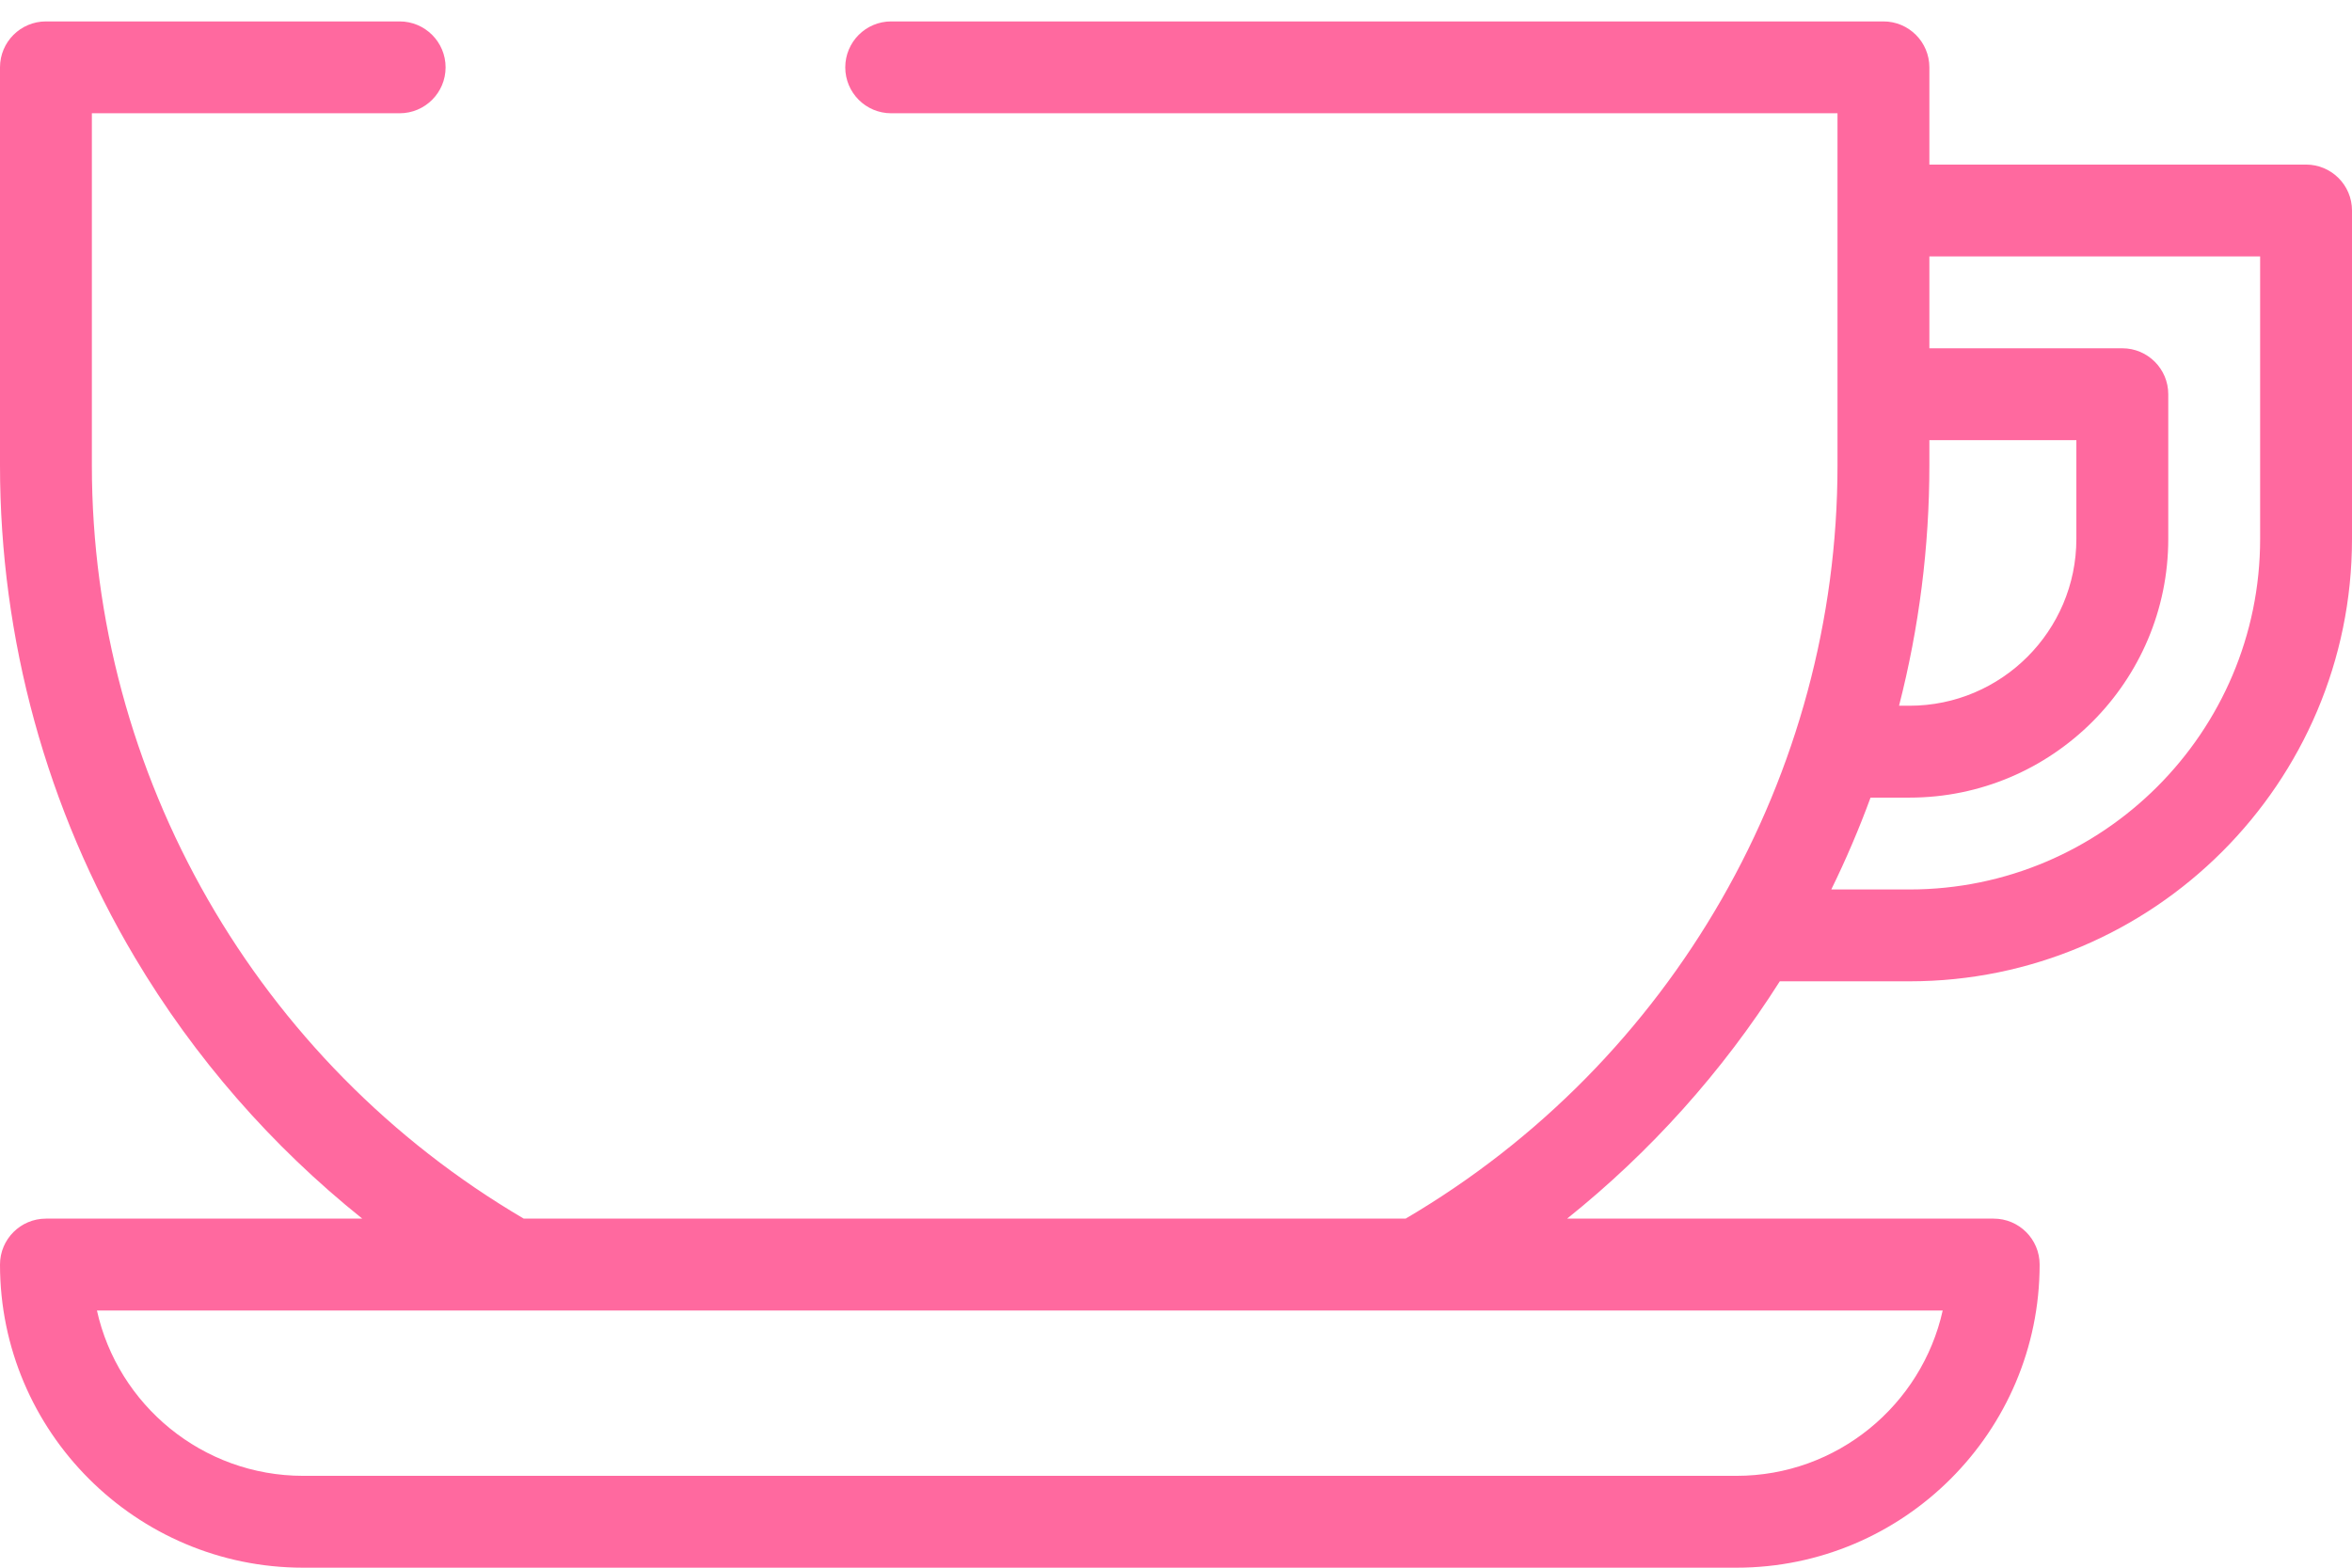
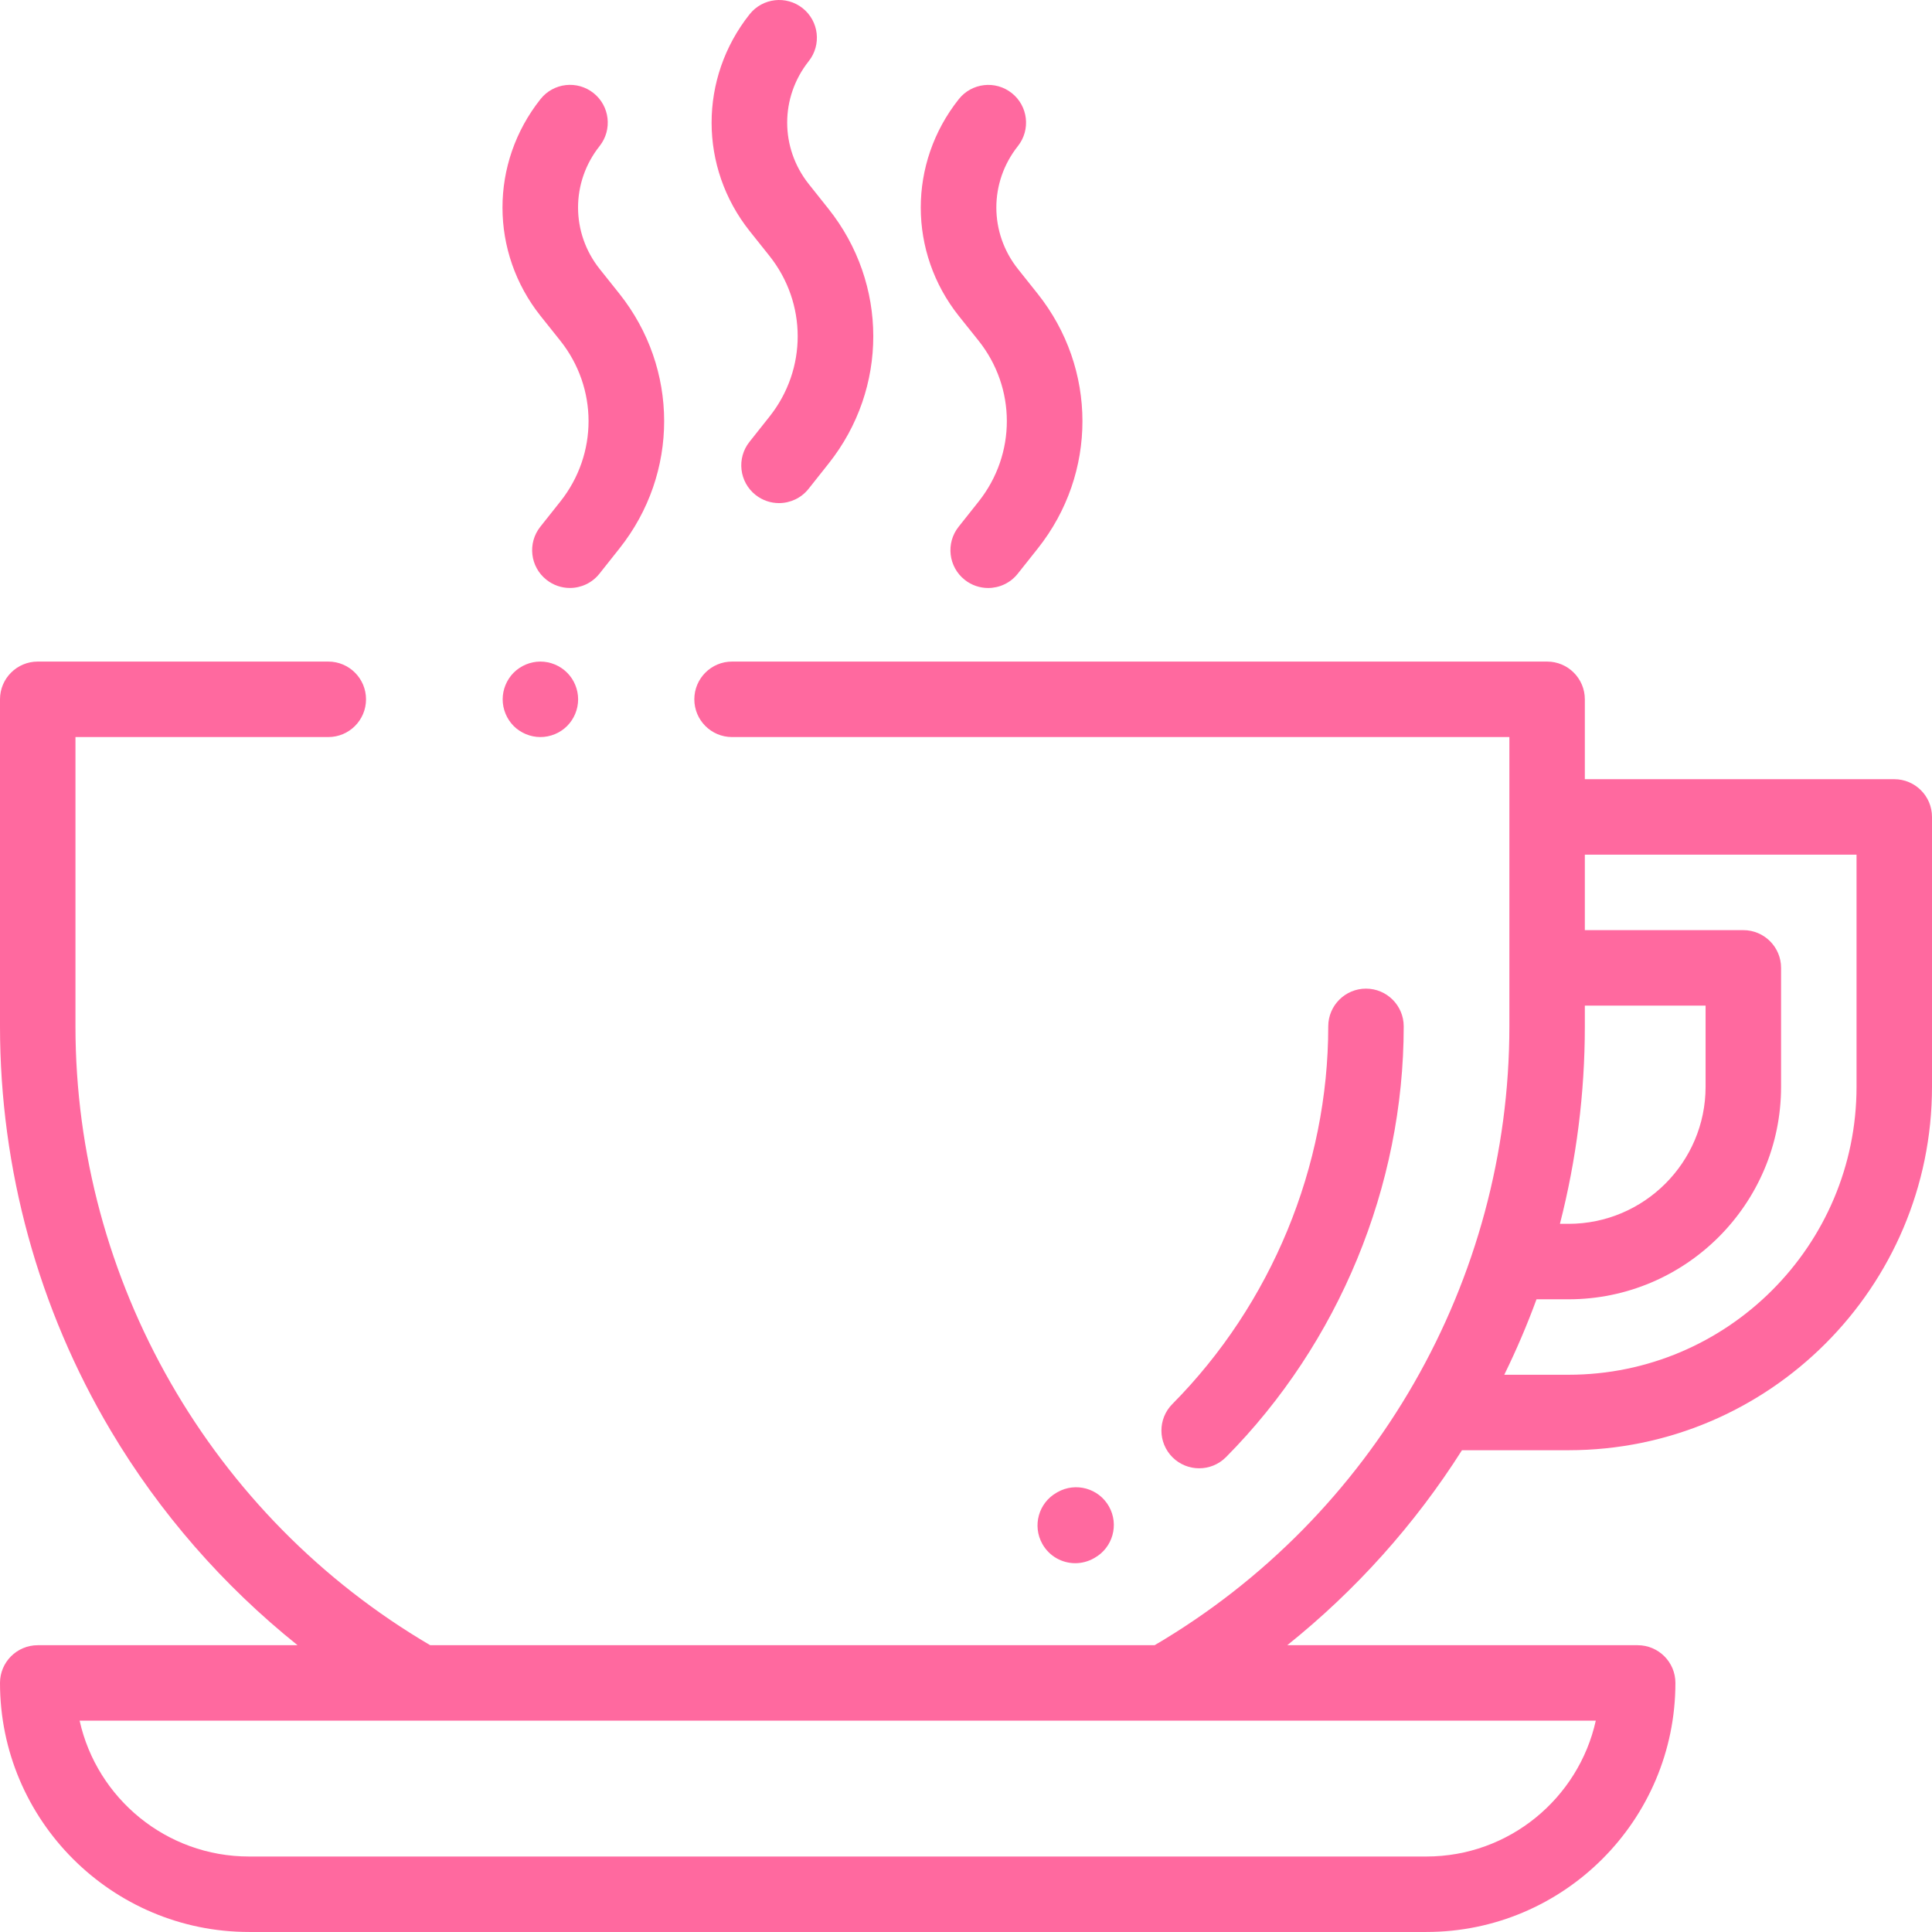
- <svg xmlns="http://www.w3.org/2000/svg" width="84" height="56" viewBox="0 0 84 56" fill="none">
-   <path d="M82.359 5.879H68.906V2.406C68.906 1.5 68.171 0.765 67.266 0.765H31.828C30.922 0.765 30.188 1.5 30.188 2.406C30.188 3.311 30.922 4.046 31.828 4.046H65.625V16.625C65.625 27.675 59.725 37.943 50.2 43.531H18.706C9.181 37.943 3.281 27.675 3.281 16.625V4.046H14.273C15.179 4.046 15.914 3.311 15.914 2.406C15.914 1.5 15.179 0.765 14.273 0.765H1.641C0.735 0.765 0 1.5 0 2.406V16.625C0 22.827 1.667 28.907 4.82 34.209C6.946 37.786 9.706 40.942 12.938 43.531H1.641C0.735 43.531 0 44.266 0 45.172C0 51.142 4.858 56 10.828 56H62.016C67.986 56 72.844 51.142 72.844 45.172C72.844 44.266 72.109 43.531 71.203 43.531H55.968C58.943 41.149 61.515 38.285 63.564 35.054H68.196C76.911 35.054 84 27.965 84 19.25V7.52C84 6.614 83.265 5.879 82.359 5.879ZM62.016 52.719H10.828C7.23 52.719 4.211 50.187 3.462 46.813H18.267H50.639H69.382C68.632 50.187 65.614 52.719 62.016 52.719ZM68.906 15.723H74.156V19.25C74.156 22.536 71.482 25.21 68.196 25.21H67.823C68.539 22.42 68.906 19.535 68.906 16.625V15.723ZM80.719 19.25C80.719 26.155 75.101 31.773 68.196 31.773H65.403C65.927 30.703 66.396 29.607 66.805 28.492H68.196C73.292 28.492 77.438 24.346 77.438 19.25V14.082C77.438 13.177 76.703 12.441 75.797 12.441H68.906V9.16H80.719V19.25Z" fill="#FF699F" />
+ <svg xmlns="http://www.w3.org/2000/svg" width="84" height="84" viewBox="0 0 84 84" fill="none">
+   <path d="M82.359 33.878H68.906V30.405C68.906 29.499 68.171 28.764 67.266 28.764H31.828C30.922 28.764 30.188 29.499 30.188 30.405C30.188 31.311 30.922 32.046 31.828 32.046H65.625V44.624C65.625 55.674 59.725 65.943 50.2 71.531H18.706C9.181 65.943 3.281 55.674 3.281 44.624V32.046H14.273C15.179 32.046 15.914 31.311 15.914 30.405C15.914 29.499 15.179 28.764 14.273 28.764H1.641C0.735 28.764 0 29.499 0 30.405V44.624C0 50.826 1.667 56.906 4.82 62.209C6.946 65.785 9.706 68.942 12.938 71.531H1.641C0.735 71.531 0 72.266 0 73.171C0 79.141 4.858 83.999 10.828 83.999H62.016C67.986 83.999 72.844 79.141 72.844 73.171C72.844 72.266 72.109 71.531 71.203 71.531H55.968C58.943 69.148 61.515 66.284 63.564 63.053H68.196C76.911 63.053 84 55.964 84 47.249V35.519C84 34.613 83.265 33.878 82.359 33.878ZM62.016 80.718H10.828C7.23 80.718 4.211 78.187 3.462 74.812H18.267H50.639H69.382C68.632 78.187 65.614 80.718 62.016 80.718ZM68.906 43.722H74.156V47.249C74.156 50.535 71.482 53.21 68.196 53.21H67.823C68.539 50.419 68.906 47.535 68.906 44.624V43.722ZM80.719 47.249C80.719 54.155 75.101 59.772 68.196 59.772H65.403C65.927 58.703 66.396 57.607 66.805 56.491H68.196C73.292 56.491 77.438 52.345 77.438 47.249V42.081C77.438 41.176 76.703 40.441 75.797 40.441H68.906V37.16H80.719V47.249Z" fill="#FF699F" />
+   <path d="M33.452 11.123C35.09 13.178 35.093 16.051 33.459 18.11L32.584 19.213C32.022 19.923 32.14 20.955 32.85 21.518C33.152 21.757 33.511 21.874 33.869 21.874C34.353 21.874 34.832 21.66 35.155 21.254L36.03 20.151C38.619 16.89 38.615 12.337 36.02 9.079L35.167 8.007C33.913 6.434 33.912 4.235 35.162 2.66C35.725 1.95 35.606 0.918 34.896 0.355C34.186 -0.207 33.154 -0.089 32.591 0.621C30.386 3.4 30.389 7.279 32.599 10.053L33.452 11.123Z" fill="#FF699F" />
+   <path d="M42.546 14.812C44.184 16.868 44.185 19.743 42.553 21.802L41.678 22.904C41.116 23.614 41.234 24.646 41.944 25.209C42.246 25.449 42.605 25.565 42.963 25.565C43.447 25.565 43.926 25.352 44.249 24.945L45.124 23.843C47.713 20.581 47.709 16.028 45.114 12.77L44.261 11.699C43.007 10.125 43.006 7.927 44.256 6.352C44.819 5.641 44.7 4.609 43.99 4.047C43.28 3.484 42.248 3.602 41.685 4.313C39.48 7.092 39.483 10.97 41.693 13.745L42.546 14.812Z" fill="#FF699F" />
+   <path d="M24.36 14.812C25.997 16.868 25.999 19.742 24.367 21.8L23.492 22.902C22.929 23.613 23.047 24.645 23.758 25.207C24.06 25.447 24.419 25.564 24.777 25.564C25.261 25.564 25.74 25.35 26.063 24.943L26.937 23.841C29.526 20.579 29.523 16.026 26.928 12.768L26.074 11.697C24.821 10.124 24.819 7.925 26.07 6.35C26.632 5.64 26.514 4.608 25.804 4.045C25.093 3.482 24.061 3.6 23.499 4.311C21.294 7.09 21.297 10.969 23.507 13.743L24.36 14.812Z" fill="#FF699F" />
+   <path d="M23.495 28.764C23.064 28.764 22.641 28.94 22.335 29.245C22.03 29.552 21.855 29.974 21.855 30.405C21.855 30.837 22.03 31.26 22.335 31.567C22.641 31.872 23.064 32.046 23.495 32.046C23.927 32.046 24.35 31.872 24.655 31.567C24.962 31.26 25.136 30.838 25.136 30.405C25.136 29.974 24.962 29.55 24.655 29.245C24.35 28.94 23.927 28.764 23.495 28.764Z" fill="#FF699F" />
+   <path d="M53.304 63.354C58.214 58.399 61.031 51.572 61.031 44.624C61.031 43.719 60.296 42.984 59.391 42.984C58.485 42.984 57.75 43.719 57.75 44.624C57.75 50.714 55.279 56.699 50.973 61.044C50.334 61.687 50.339 62.725 50.982 63.364C51.302 63.68 51.719 63.839 52.137 63.839C52.561 63.839 52.982 63.677 53.304 63.354Z" fill="#FF699F" />
+   <path d="M46.751 67.965C47.024 67.965 47.301 67.896 47.555 67.754L47.593 67.732C48.382 67.288 48.661 66.287 48.216 65.498C47.772 64.709 46.771 64.43 45.982 64.874L45.944 64.896C45.155 65.34 44.876 66.341 45.321 67.13C45.623 67.665 46.177 67.965 46.751 67.965Z" fill="#FF699F" />
</svg>
